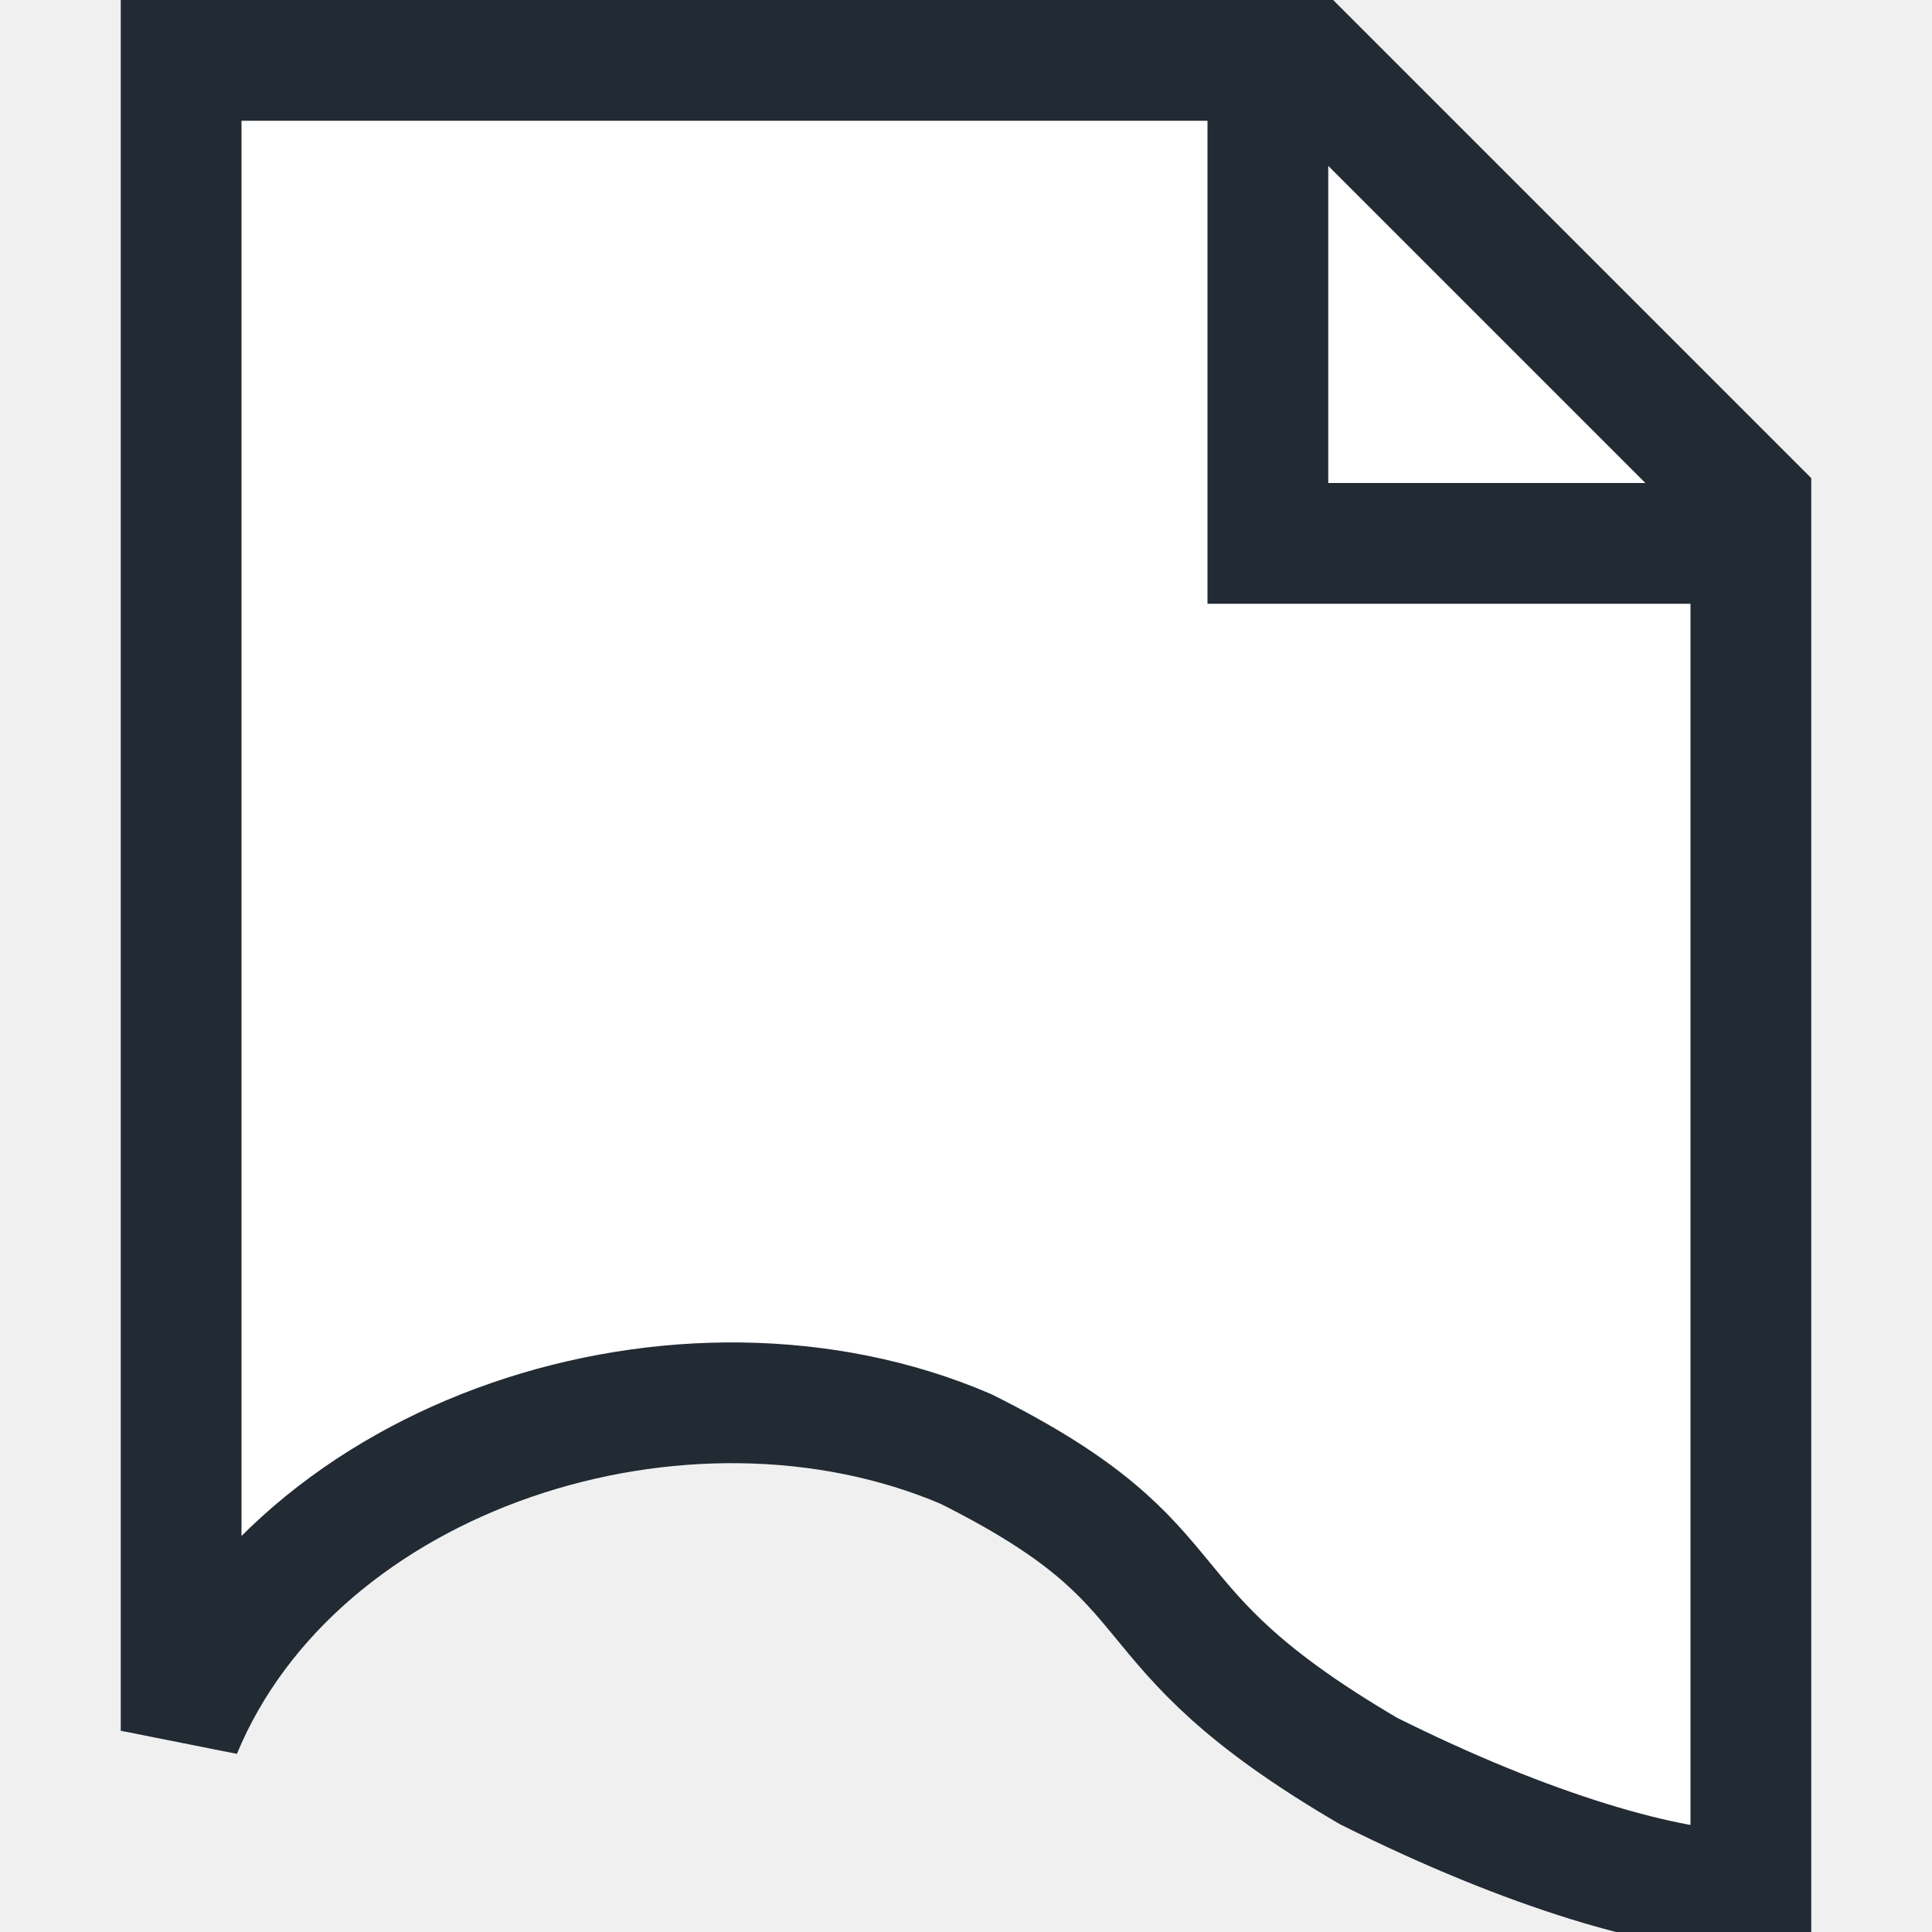
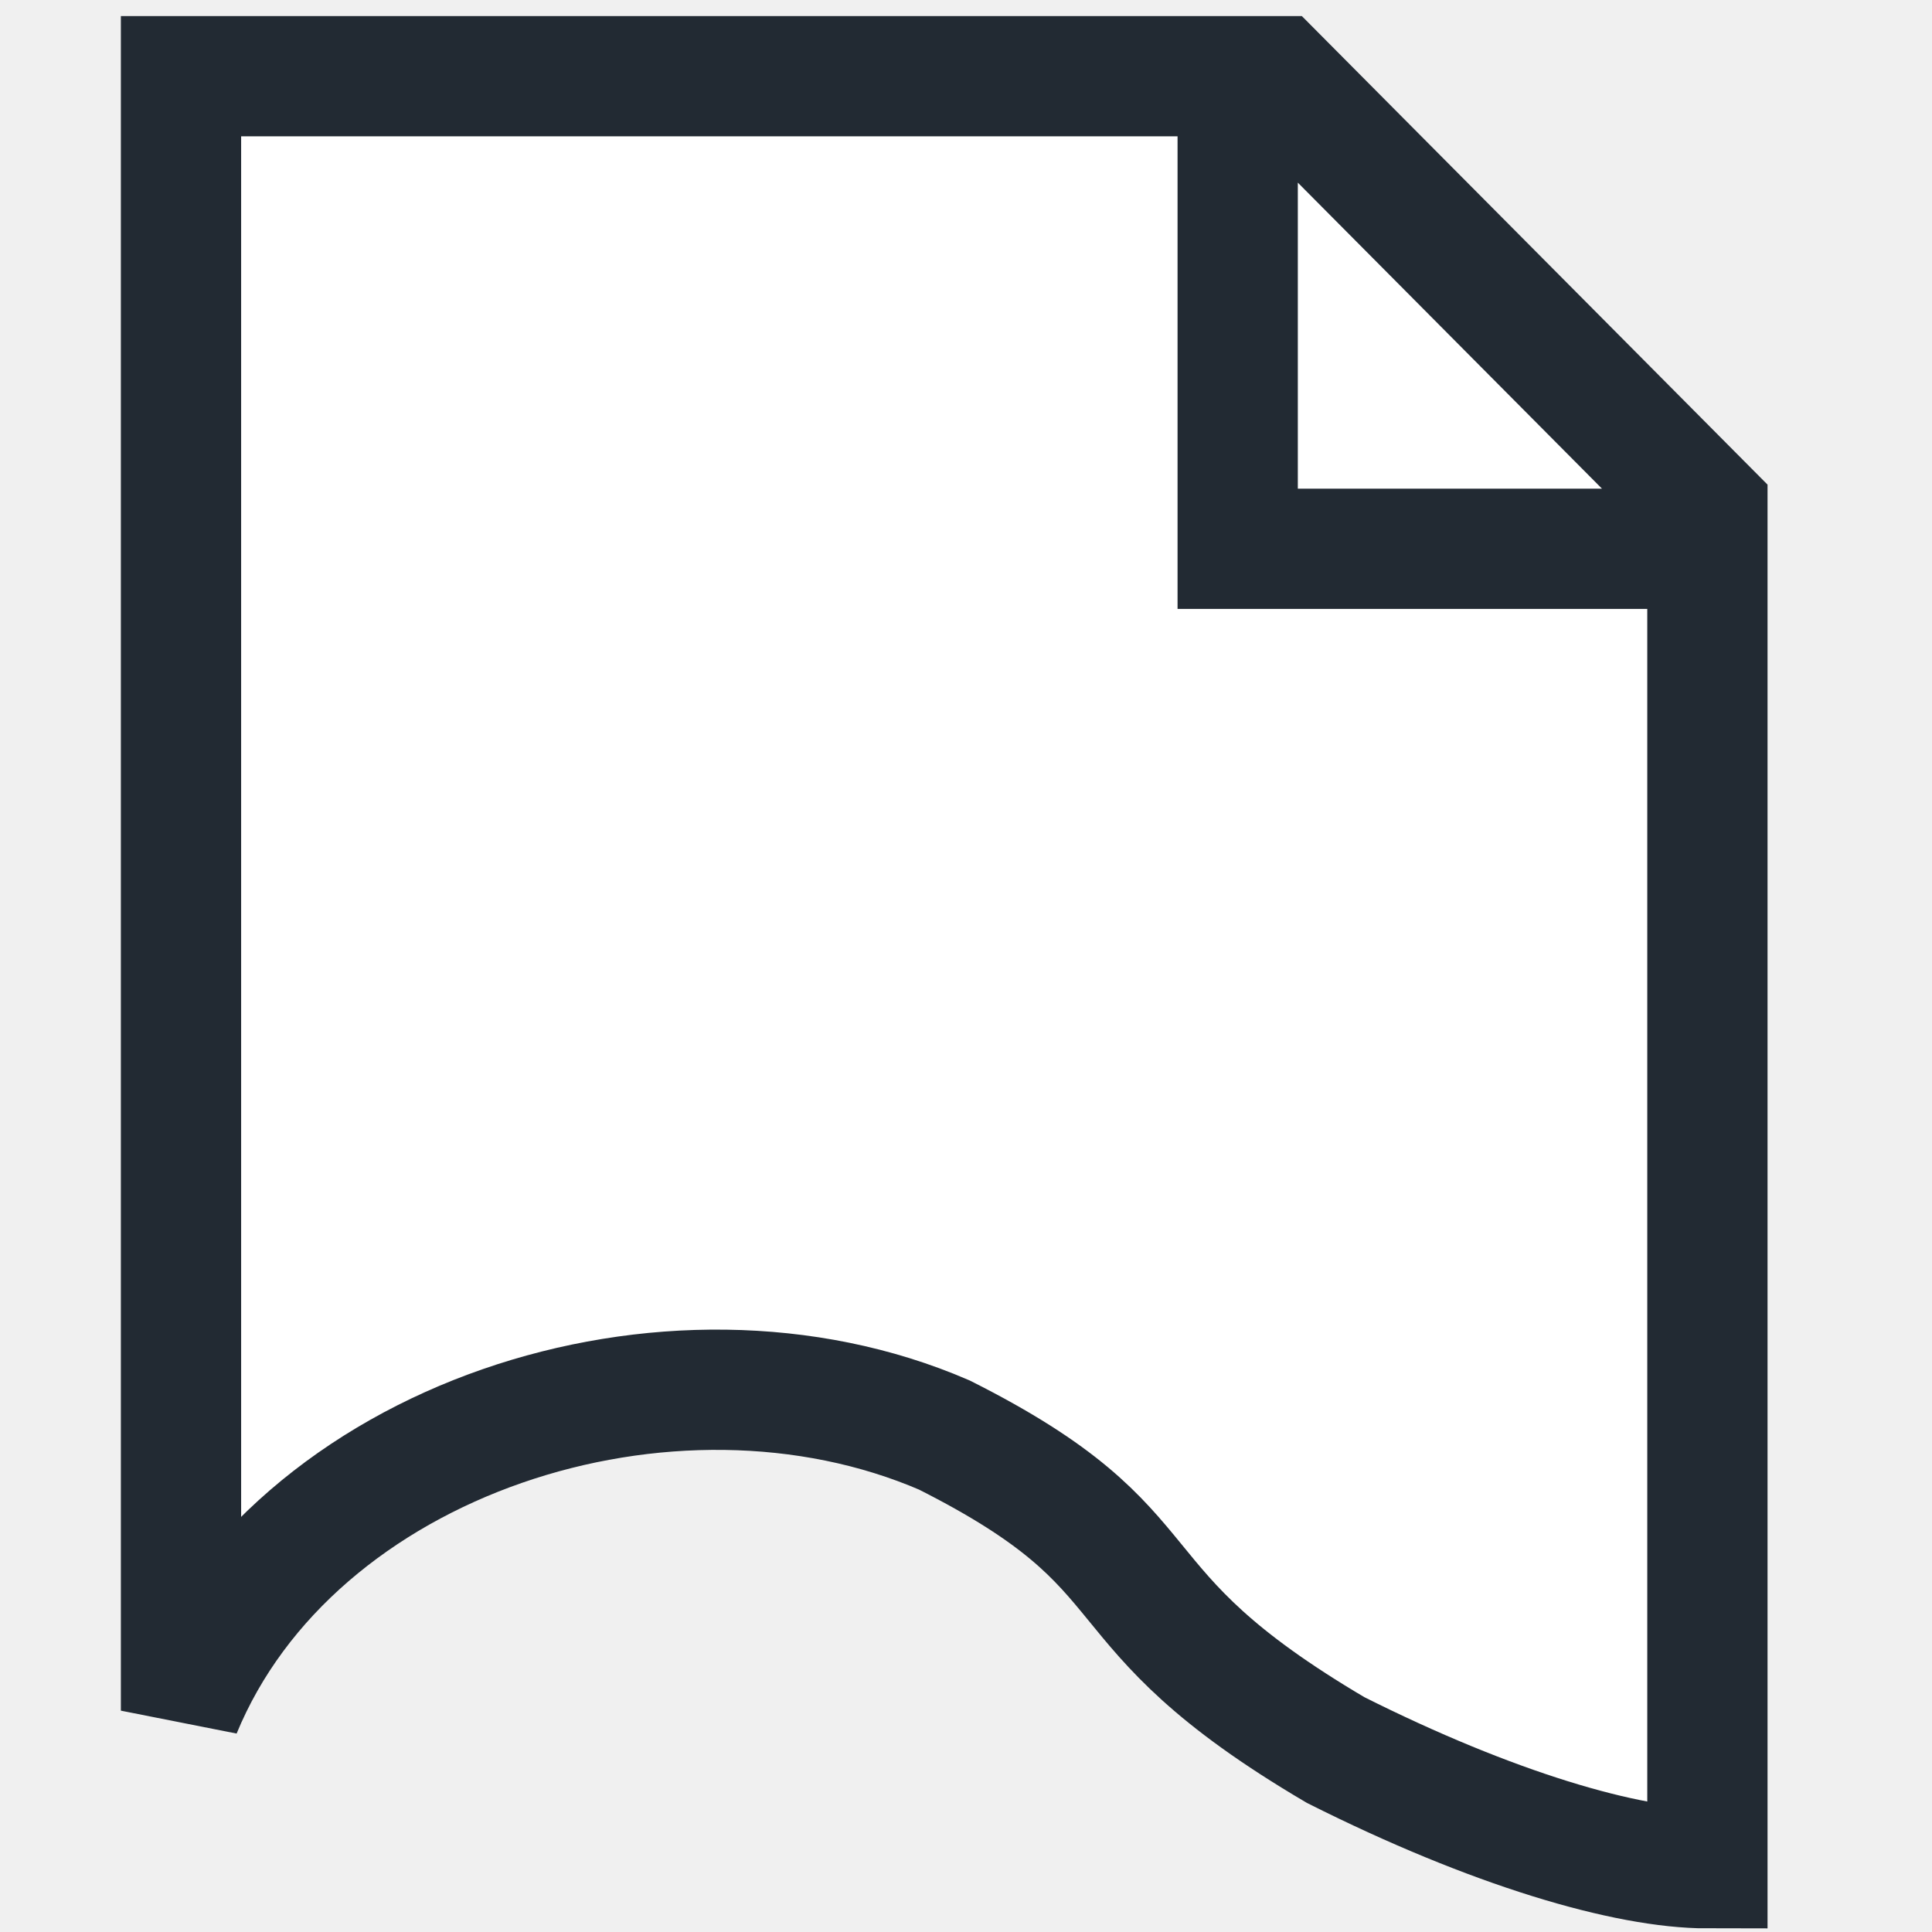
- <svg xmlns="http://www.w3.org/2000/svg" xmlns:ns1="http://www.openswatchbook.org/uri/2009/osb" width="48" height="48" id="svg2" version="1.1">
+ <svg xmlns="http://www.w3.org/2000/svg" xmlns:ns1="http://www.openswatchbook.org/uri/2009/osb" width="16" height="16" id="svg2" version="1.1">
  <defs id="defs4">
    <linearGradient id="linearGradient3771">
      <stop style="stop-color:#f8f8f8;stop-opacity:1;" offset="0" id="stop3774" />
      <stop style="stop-color:#ececec;stop-opacity:1;" offset="1" id="stop3776" />
    </linearGradient>
    <linearGradient id="linearGradient3769">
      <stop style="stop-color:#f5f5f5;stop-opacity:1;" offset="0" id="stop3771" />
      <stop style="stop-color:#e6e6e6;stop-opacity:1;" offset="1" id="stop3773" />
    </linearGradient>
    <linearGradient id="linearGradient5375">
      <stop style="stop-color:#e3e0e0;stop-opacity:1;" offset="0" id="stop5377" />
      <stop style="stop-color:#babdc6;stop-opacity:1;" offset="1" id="stop5379" />
    </linearGradient>
    <linearGradient id="linearGradient5347" ns1:paint="gradient">
      <stop style="stop-color:#000000;stop-opacity:1;" offset="0" id="stop5349" />
      <stop style="stop-color:#000000;stop-opacity:0;" offset="1" id="stop5351" />
    </linearGradient>
    <linearGradient id="linearGradient5329">
      <stop style="stop-color:#606060;stop-opacity:1;" offset="0" id="stop5331" />
      <stop style="stop-color:#303030;stop-opacity:1;" offset="1" id="stop5333" />
    </linearGradient>
  </defs>
-   <g id="layer1" transform="translate(0,-1004.362)" style="display:inline">
+   <g id="layer1" transform="translate(0,-1036.362)" style="display:inline">
    <path style="fill:none;stroke:#000000;stroke-width:5;stroke-linecap:butt;stroke-linejoin:miter;stroke-miterlimit:4;stroke-opacity:1;stroke-dasharray:none" d="m 270,69.094 0,45 45,0" id="path4057" transform="translate(0,308.2677)" />
-     <path id="path3849" style="fill:#ffffff;fill-opacity:1;stroke:#222a33;stroke-width:3;stroke-linecap:butt;stroke-linejoin:miter;stroke-miterlimit:4;stroke-opacity:1;stroke-dasharray:none" d="m 31.5,1005.362 0,12.5 11.5,0 m -38.5,-12 0,41.5 c 2.873,-6.931 12.5,-10 19.5,-7 6,3 3.627,4.27 10,8 4,2 7.439,3 9.5,3 l 0,-34.5 -11,-11 z" />
+     <path id="path3849" style="fill:#ffffff;fill-opacity:1;stroke:#222a33;stroke-width:0.996;stroke-linecap:butt;stroke-linejoin:miter;stroke-miterlimit:4;stroke-opacity:1;stroke-dasharray:none" d="m 10.25,1036.83 0,4.077 3.728,0 m -12.479,-3.914 0,13.536 c 0.931,-2.261 4.052,-3.262 6.321,-2.283 1.945,0.979 1.176,1.393 3.241,2.609 1.297,0.652 2.411,0.979 3.079,0.979 l 0,-11.253 -3.566,-3.588 z" />
  </g>
-   <g id="layer2" style="display:inline" transform="translate(0,-696.0945)" />
+   <g id="layer2" style="display:inline" transform="translate(0,-728.0945)" />
</svg>
